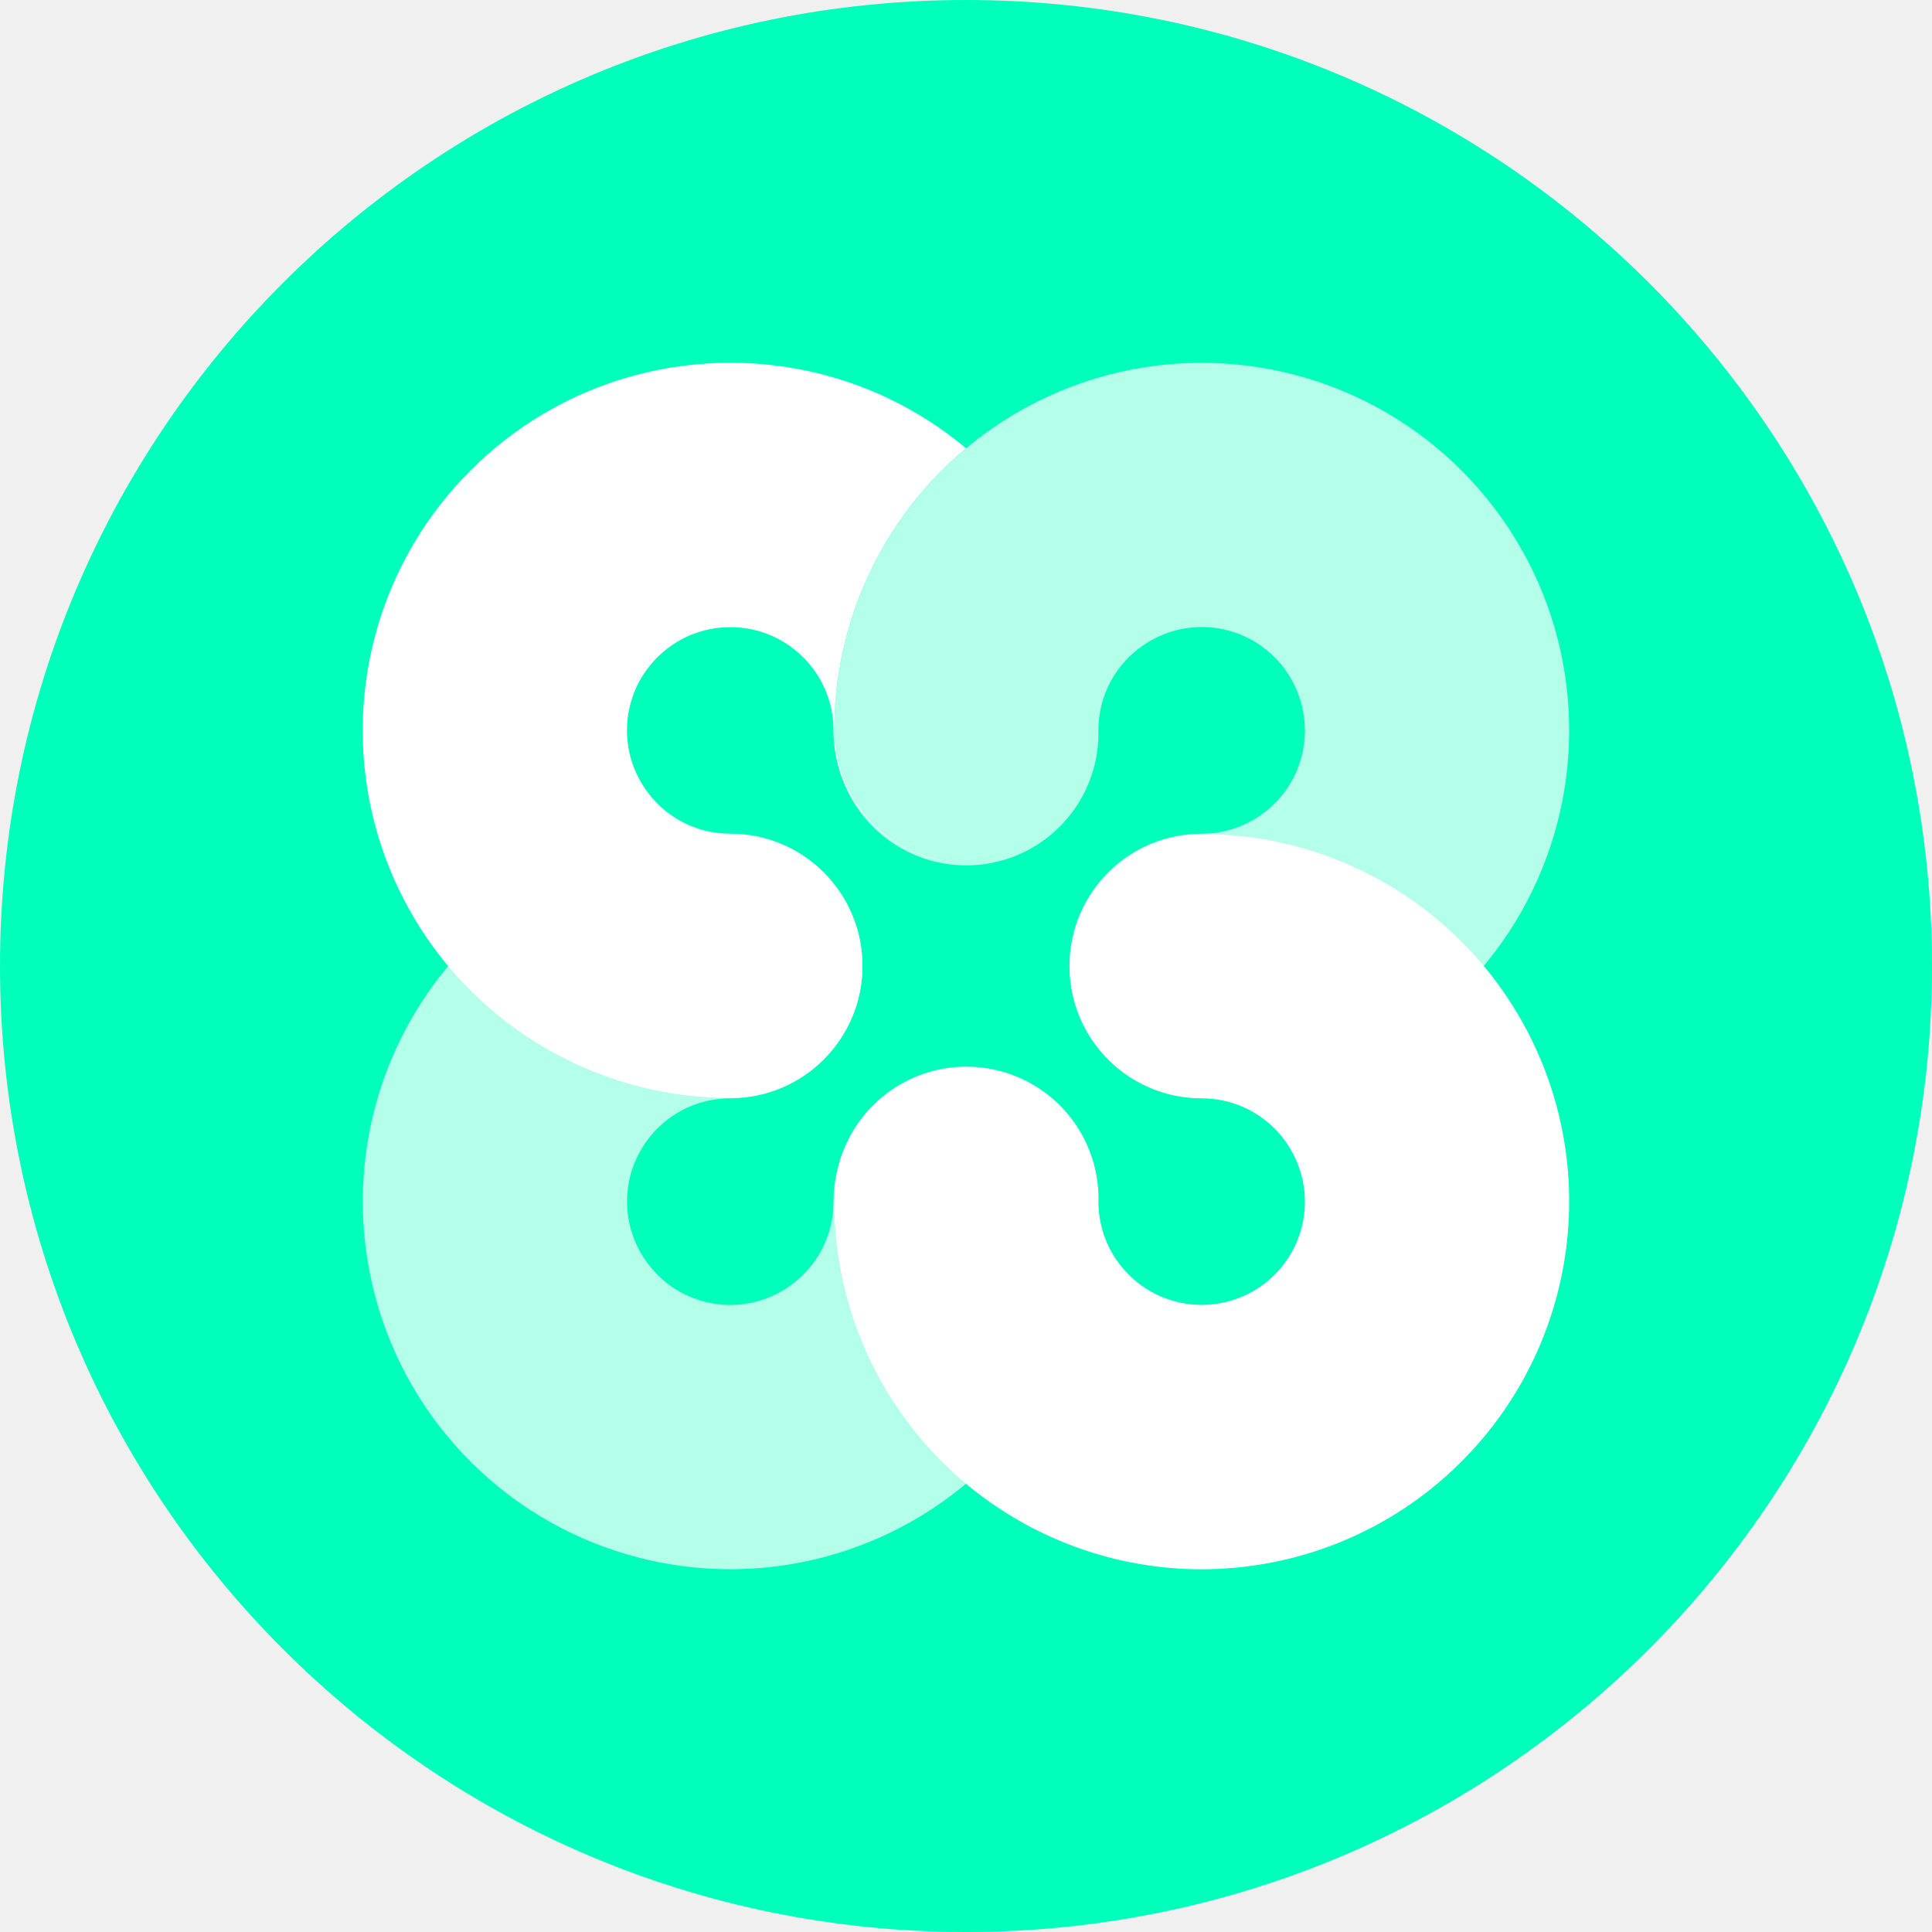
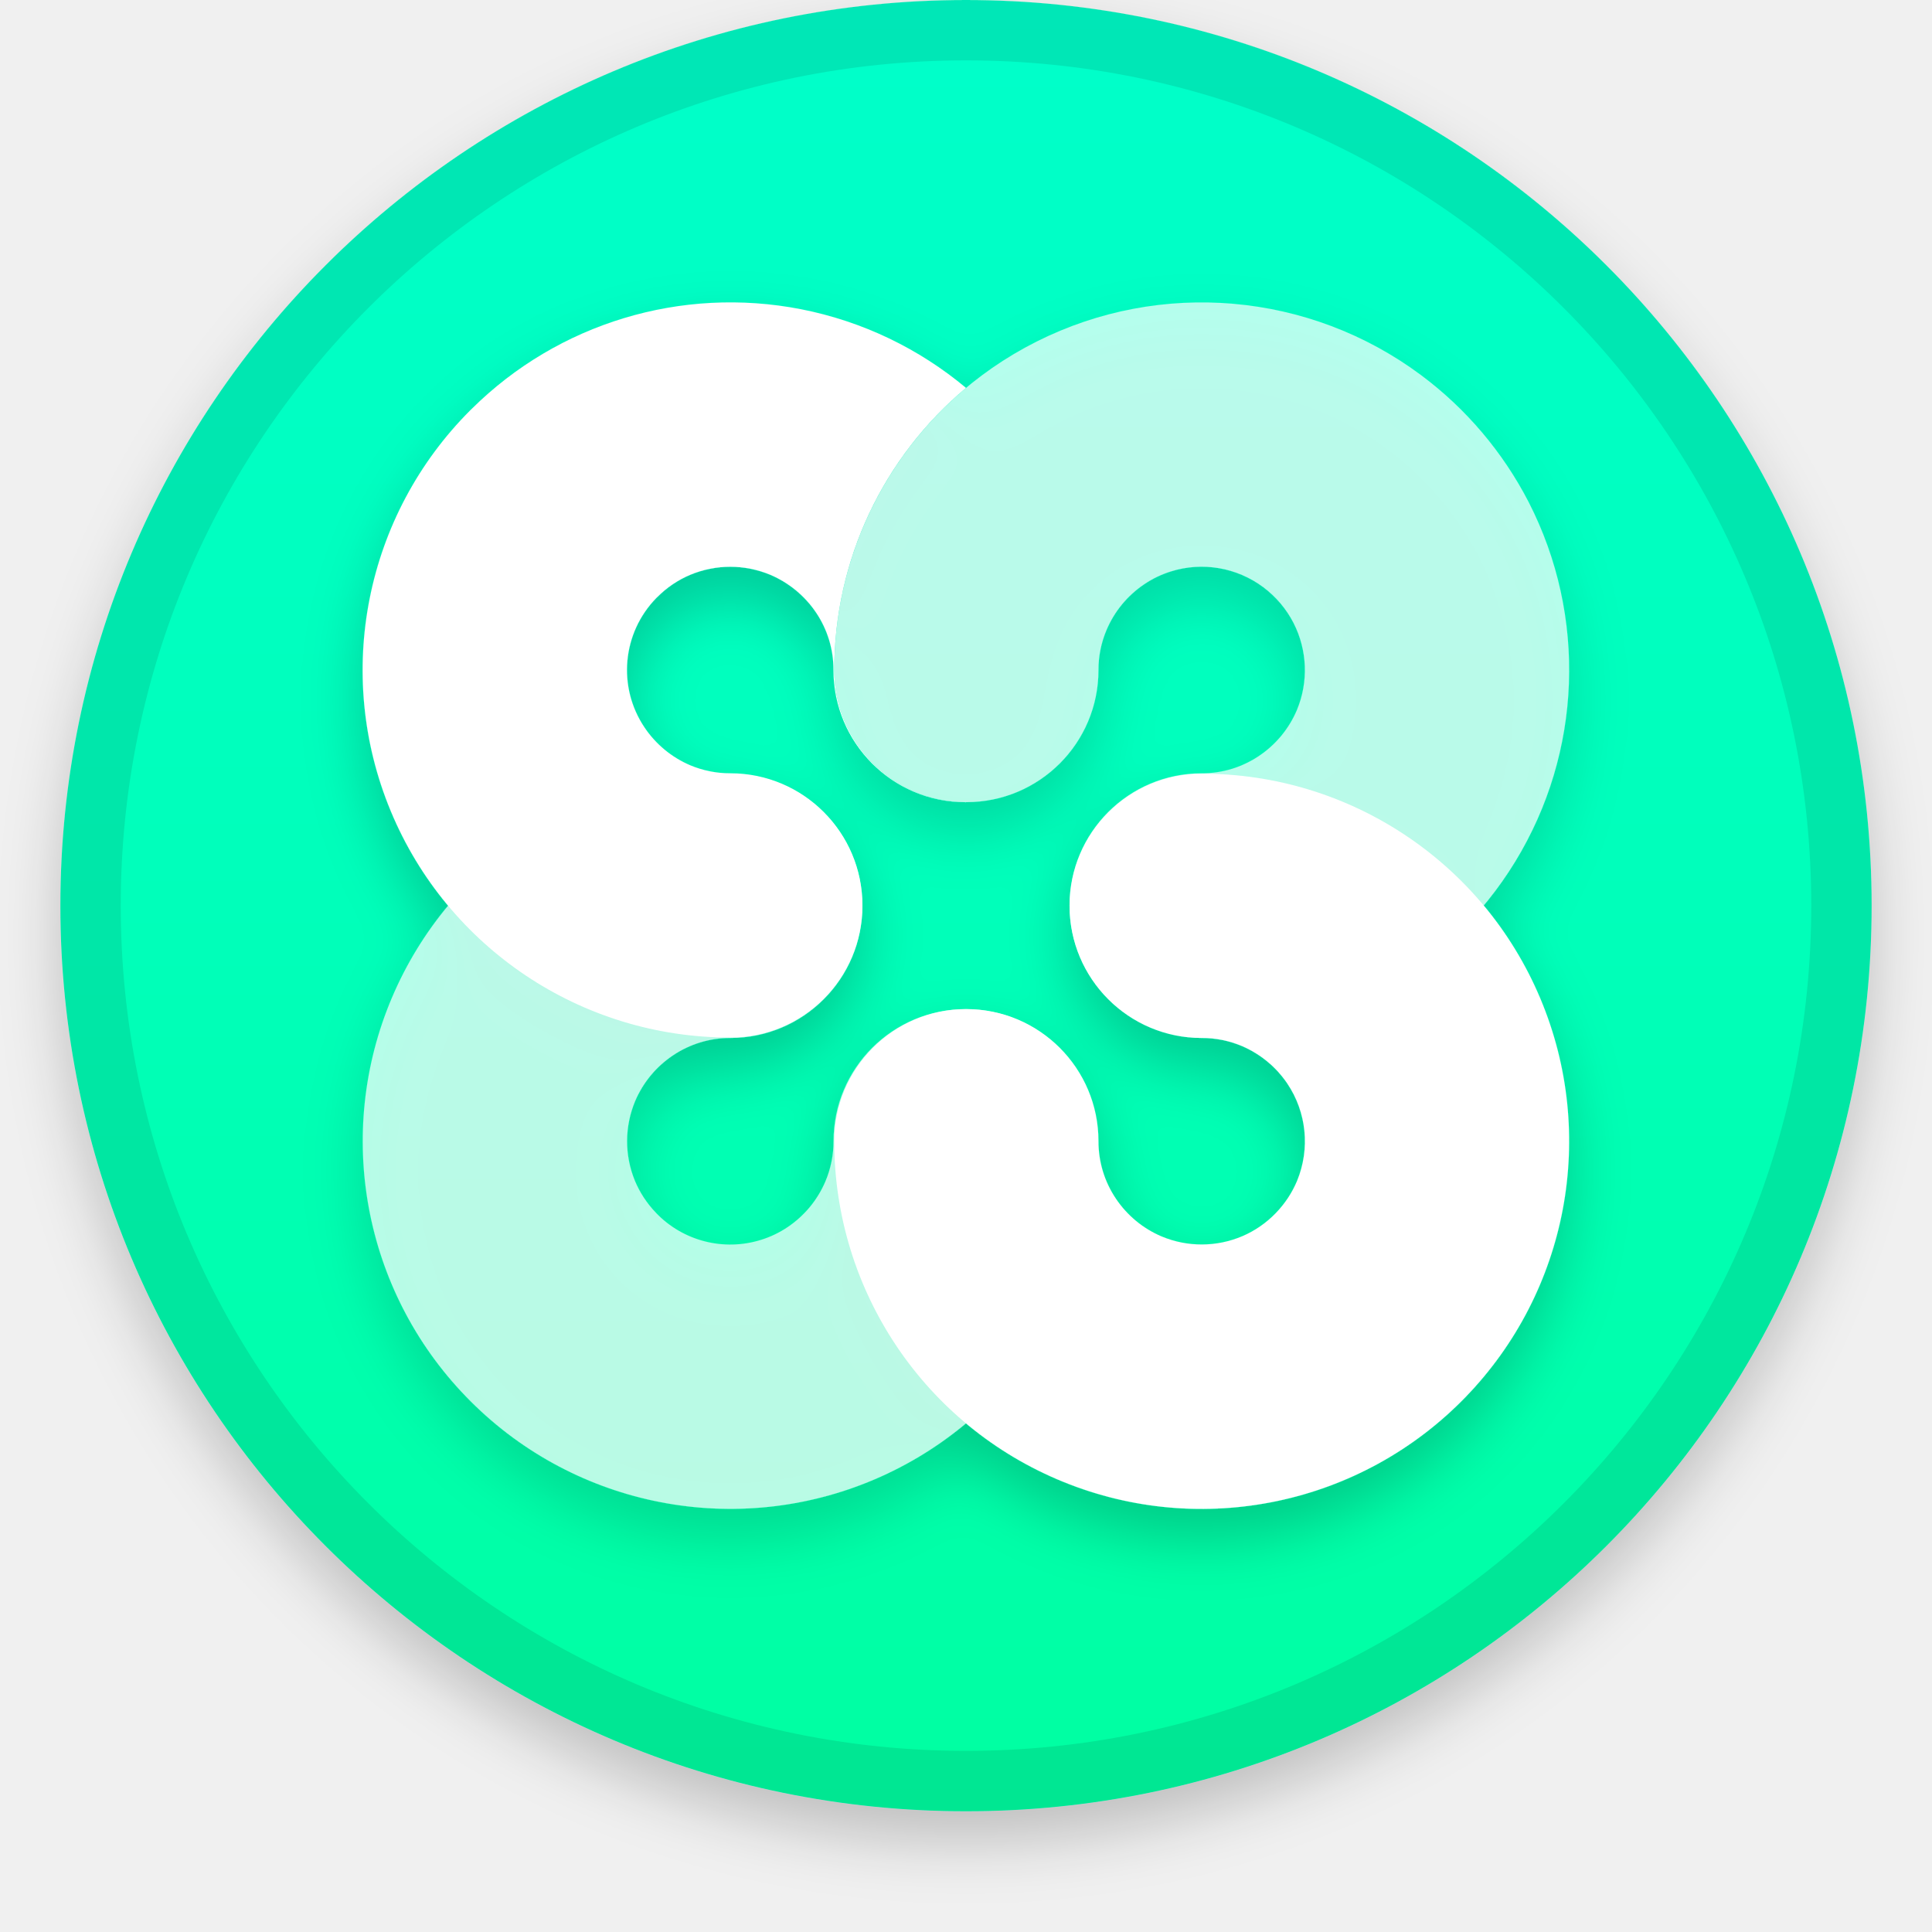
- <svg xmlns="http://www.w3.org/2000/svg" width="32" height="32">
-   <g fill="none">
-     <circle cx="16" cy="16" r="16" fill="#00FFBA" />
-     <g fill="#FFF">
-       <path d="M10.871 10.904a1.707 1.707 0 0 0-.194 2.148 1.693 1.693 0 0 0 1.42.756 2.188 2.188 0 0 1-.001 4.377A6.086 6.086 0 0 1 7.819 7.767 6.084 6.084 0 0 1 16 7.425a6.085 6.085 0 0 0-2.182 4.673 2.188 2.188 0 0 0 2.175 2.189 2.188 2.188 0 0 1-2.188-2.189 1.69 1.69 0 0 0-.29-.955 1.727 1.727 0 0 0-.754-.622 1.723 1.723 0 0 0-1.33 0 1.714 1.714 0 0 0-.56.383zm14.64 6.628a6.094 6.094 0 0 1-1.242 6.613 6.084 6.084 0 0 1-10.45-4.243 2.188 2.188 0 1 1 4.375 0c-.001.34.1.673.29.955.187.276.449.492.755.622.43.18.913.178 1.341-.005a1.721 1.721 0 0 0 .905-.918 1.717 1.717 0 0 0-.916-2.23 1.694 1.694 0 0 0-.665-.134 2.188 2.188 0 0 1 0-4.377 6.081 6.081 0 0 1 5.606 3.717z" />
-       <path d="M15.994 17.714c1.208 0 2.188.98 2.188 2.188a6.085 6.085 0 0 1-10.467 4.226 6.087 6.087 0 0 1 4.381-10.313 2.188 2.188 0 0 1 0 4.377c-.34-.001-.672.1-.954.29a1.726 1.726 0 0 0-.622.755 1.71 1.71 0 0 0 .346 1.852v.002a1.706 1.706 0 0 0 2.184.23 1.7 1.7 0 0 0 .755-1.42c0-1.207.98-2.187 2.189-2.187zm9.326-8.396a6.09 6.09 0 0 1-5.417 8.868 2.189 2.189 0 0 1 0-4.378 1.71 1.71 0 0 0 1.577-1.045 1.721 1.721 0 0 0-.054-1.444 1.705 1.705 0 0 0-2.477-.64 1.698 1.698 0 0 0-.756 1.42 2.188 2.188 0 1 1-4.375-.001 6.085 6.085 0 0 1 9.717-4.886l.004.003a6.103 6.103 0 0 1 1.78 2.103z" opacity=".7" />
+ <svg xmlns="http://www.w3.org/2000/svg" xmlns:xlink="http://www.w3.org/1999/xlink" width="32" height="32" viewBox="0 0 32 32">
+   <defs>
+     <linearGradient id="ethos-c" x1="50%" x2="50%" y1="0%" y2="100%">
+       <stop offset="0%" stop-color="#FFF" stop-opacity=".5" />
+       <stop offset="100%" stop-opacity=".5" />
+     </linearGradient>
+     <circle id="ethos-b" cx="16" cy="15" r="15" />
+     <filter id="ethos-a" width="111.7%" height="111.7%" x="-5.8%" y="-4.2%" filterUnits="objectBoundingBox">
+       <feOffset dy=".5" in="SourceAlpha" result="shadowOffsetOuter1" />
+       <feGaussianBlur in="shadowOffsetOuter1" result="shadowBlurOuter1" stdDeviation=".5" />
+       <feComposite in="shadowBlurOuter1" in2="SourceAlpha" operator="out" result="shadowBlurOuter1" />
+       <feColorMatrix in="shadowBlurOuter1" values="0 0 0 0 0   0 0 0 0 0   0 0 0 0 0  0 0 0 0.199 0" />
+     </filter>
+     <filter id="ethos-d" width="117.5%" height="116.7%" x="-8.8%" y="-6%" filterUnits="objectBoundingBox">
+       <feOffset dy=".5" in="SourceAlpha" result="shadowOffsetOuter1" />
+       <feGaussianBlur in="shadowOffsetOuter1" result="shadowBlurOuter1" stdDeviation=".5" />
+       <feColorMatrix in="shadowBlurOuter1" result="shadowMatrixOuter1" values="0 0 0 0 0   0 0 0 0 0   0 0 0 0 0  0 0 0 0.204 0" />
+       <feMerge>
+         <feMergeNode in="shadowMatrixOuter1" />
+         <feMergeNode in="SourceGraphic" />
+       </feMerge>
+     </filter>
+   </defs>
+   <g fill="none" fill-rule="evenodd">
+     <g fill-rule="nonzero">
+       <use fill="#000" filter="url(#ethos-a)" xlink:href="#ethos-b" />
+       <use fill="#00FFBA" fill-rule="evenodd" xlink:href="#ethos-b" />
+       <use fill="url(#ethos-c)" fill-rule="evenodd" style="mix-blend-mode:soft-light" xlink:href="#ethos-b" />
+       <circle cx="16" cy="15" r="14.5" stroke="#000" stroke-opacity=".097" />
+     </g>
+     <g fill="#FFF" fill-rule="nonzero" filter="url(#ethos-d)" transform="translate(6 5)">
+       <path d="M4.871,4.904 C4.305,5.483 4.223,6.38 4.677,7.052 C4.863,7.328 5.125,7.544 5.431,7.675 C5.641,7.763 5.867,7.809 6.096,7.808 C7.304,7.808 8.284,8.788 8.284,9.997 C8.284,11.205 7.305,12.185 6.096,12.185 C3.633,12.187 1.412,10.703 0.47,8.428 C-0.473,6.153 0.049,3.534 1.792,1.793 C1.801,1.784 1.81,1.776 1.819,1.767 C3.249,0.352 5.287,-0.264 7.263,0.121 C8.286,0.321 9.224,0.776 10,1.425 C8.634,2.567 7.817,4.271 7.818,6.098 C7.818,7.307 8.798,8.286 10.006,8.286 C10.016,8.286 10.025,8.286 10.035,8.286 C10.021,8.286 10.007,8.287 9.993,8.287 C8.785,8.287 7.805,7.307 7.805,6.098 C7.807,5.758 7.706,5.425 7.515,5.143 C7.329,4.868 7.067,4.652 6.761,4.521 C6.335,4.343 5.856,4.343 5.431,4.521 C5.227,4.607 5.043,4.732 4.887,4.889 C4.882,4.894 4.876,4.899 4.871,4.904 Z M19.51,11.532 C20.461,13.786 19.973,16.389 18.269,18.145 L18.269,18.145 C16.543,19.923 13.911,20.478 11.614,19.545 C9.318,18.613 7.816,16.381 7.818,13.902 C7.818,12.694 8.798,11.714 10.006,11.714 C11.214,11.714 12.194,12.694 12.194,13.902 C12.193,14.243 12.294,14.575 12.485,14.857 C12.671,15.133 12.933,15.349 13.239,15.479 C13.668,15.659 14.152,15.657 14.58,15.474 C14.787,15.385 14.974,15.255 15.13,15.094 C15.281,14.938 15.402,14.756 15.485,14.556 C15.702,14.026 15.642,13.423 15.323,12.948 C15.137,12.672 14.875,12.456 14.569,12.325 C14.358,12.237 14.132,12.191 13.904,12.192 C12.696,12.192 11.716,11.212 11.716,10.003 C11.716,8.795 12.695,7.815 13.904,7.815 C16.35,7.813 18.56,9.278 19.51,11.532 Z" />
+       <path d="M9.994,11.714 C11.202,11.714 12.182,12.694 12.182,13.902 C12.183,16.385 10.677,18.619 8.375,19.549 C6.073,20.478 3.437,19.916 1.715,18.128 C0.019,16.371 -0.462,13.77 0.493,11.522 C1.448,9.274 3.654,7.814 6.096,7.815 C7.304,7.815 8.284,8.795 8.284,10.003 C8.284,11.212 7.305,12.192 6.096,12.192 C5.756,12.191 5.424,12.292 5.142,12.483 C4.866,12.669 4.65,12.931 4.52,13.237 C4.344,13.658 4.342,14.131 4.514,14.553 C4.596,14.752 4.716,14.934 4.866,15.089 L4.867,15.091 C5.315,15.557 5.988,15.729 6.605,15.536 C6.763,15.487 6.913,15.415 7.05,15.322 C7.326,15.135 7.542,14.874 7.672,14.567 C7.761,14.357 7.806,14.131 7.806,13.902 C7.806,12.694 8.785,11.714 9.994,11.714 Z M19.32,3.318 C20.287,5.206 20.203,7.46 19.097,9.27 C17.992,11.08 16.024,12.185 13.903,12.186 C12.695,12.186 11.715,11.205 11.715,9.997 C11.715,8.788 12.695,7.808 13.903,7.808 C14.076,7.809 14.248,7.783 14.413,7.732 C14.571,7.682 14.721,7.61 14.858,7.517 C15.134,7.331 15.35,7.069 15.48,6.763 C15.675,6.297 15.655,5.769 15.426,5.319 C15.306,5.085 15.133,4.881 14.922,4.724 C14.484,4.398 13.916,4.301 13.395,4.464 C13.237,4.513 13.087,4.585 12.95,4.678 C12.674,4.864 12.458,5.126 12.328,5.433 C12.239,5.643 12.193,5.869 12.194,6.098 C12.194,7.307 11.214,8.286 10.006,8.286 C8.798,8.286 7.818,7.307 7.818,6.098 C7.817,3.797 9.114,1.691 11.169,0.658 C13.225,-0.376 15.688,-0.162 17.535,1.212 C17.536,1.213 17.538,1.214 17.539,1.215 C18.285,1.771 18.894,2.491 19.32,3.318 Z" opacity=".7" />
    </g>
  </g>
</svg>
